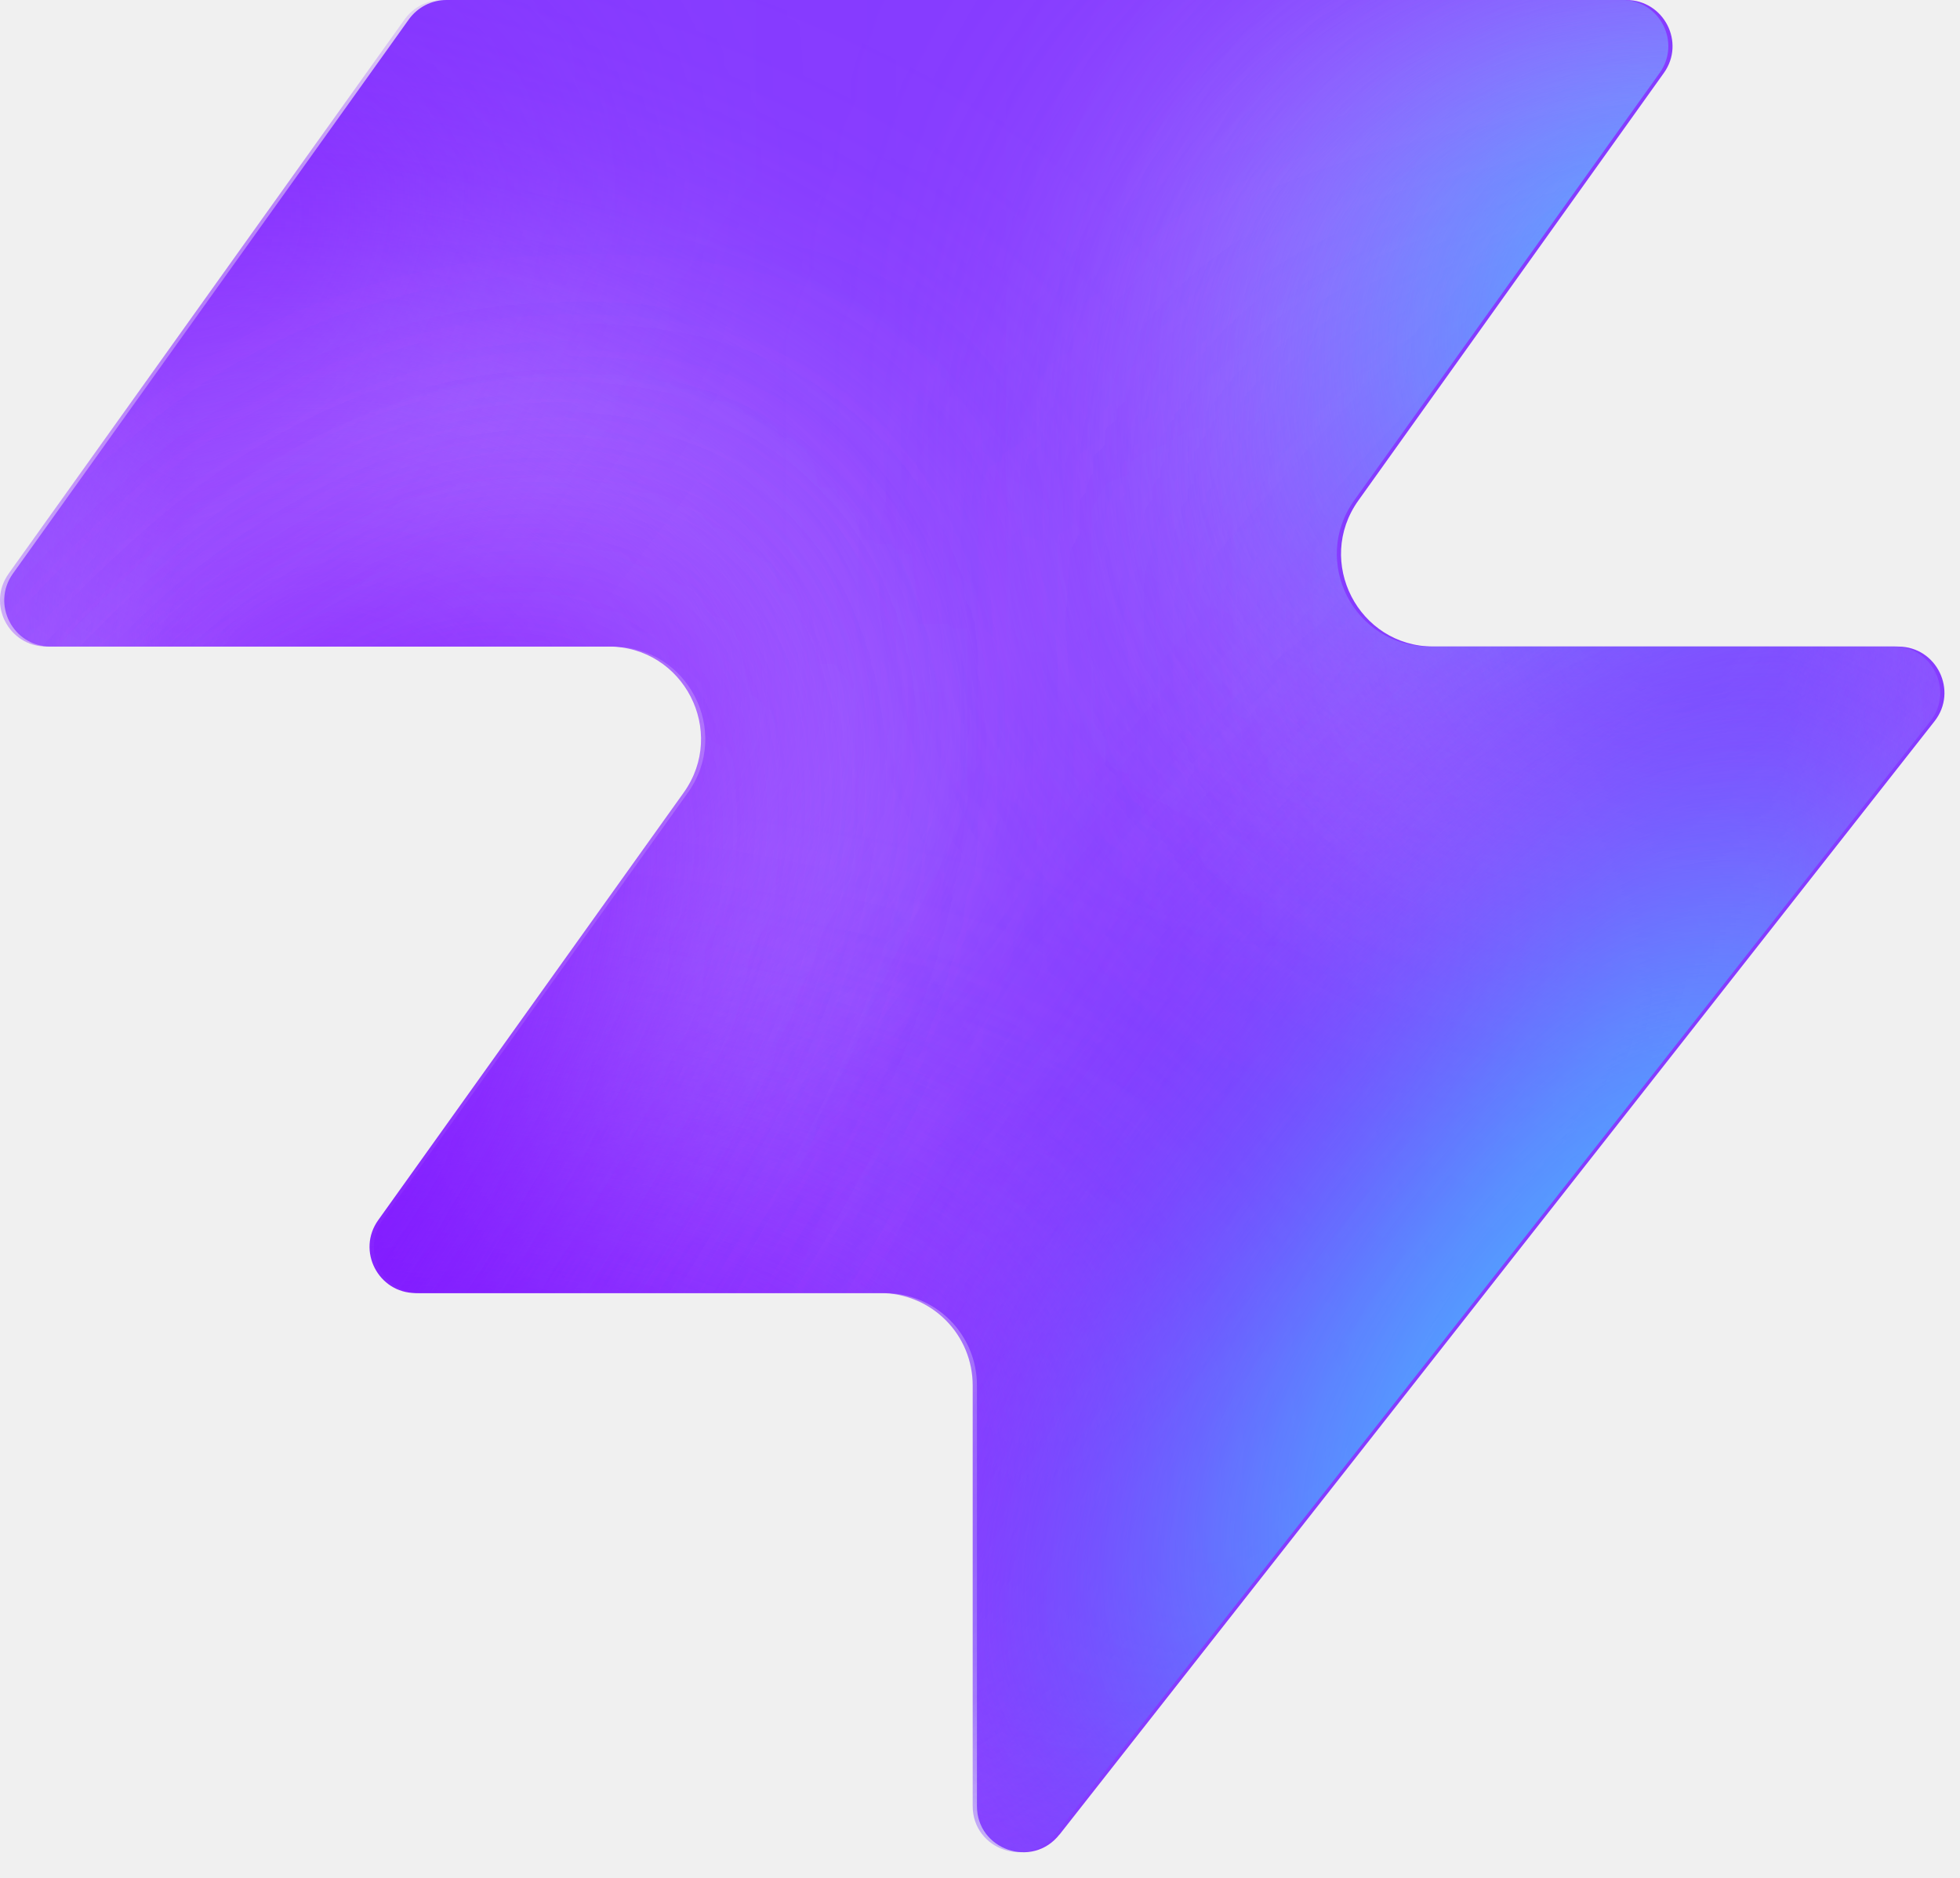
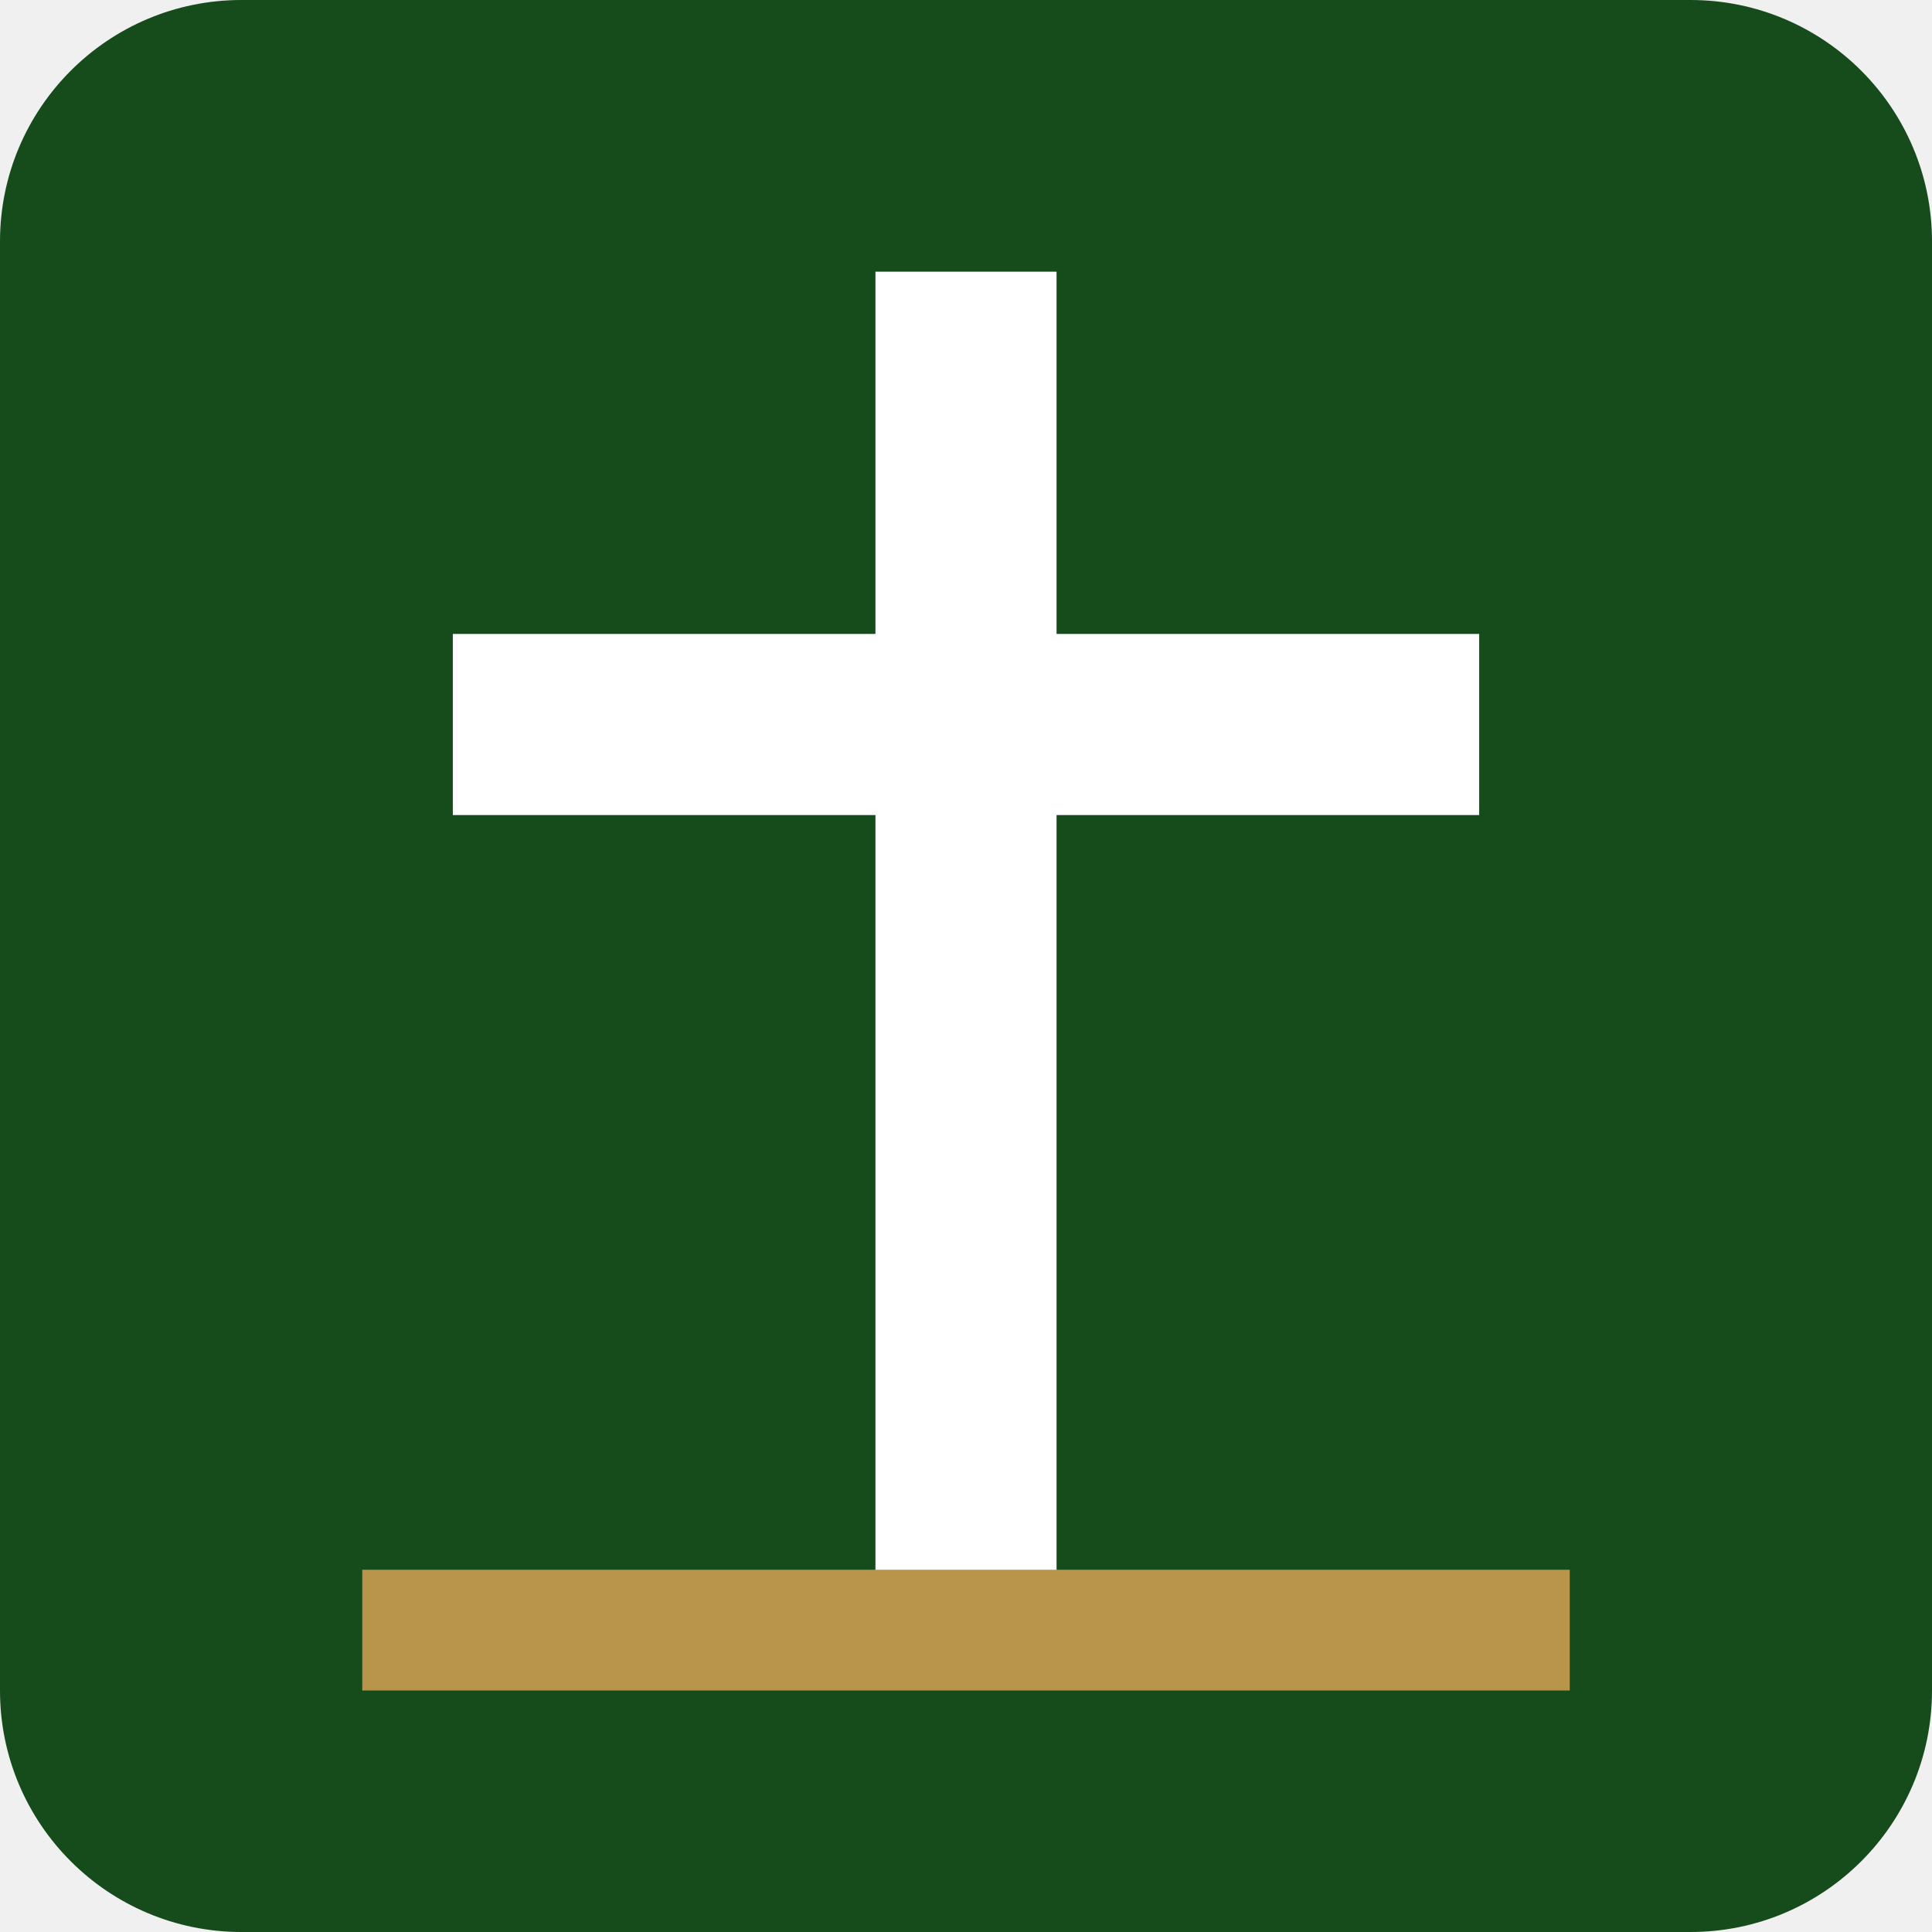
- <svg xmlns="http://www.w3.org/2000/svg" width="48" height="46" fill="none" viewBox="0 0 48 46">
-   <path fill="#863bff" d="M25.946 44.938c-.664.845-2.021.375-2.021-.698V33.937a2.26 2.26 0 0 0-2.262-2.262H10.287c-.92 0-1.456-1.04-.92-1.788l7.48-10.471c1.07-1.497 0-3.578-1.842-3.578H1.237c-.92 0-1.456-1.04-.92-1.788L10.013.474c.214-.297.556-.474.92-.474h28.894c.92 0 1.456 1.04.92 1.788l-7.48 10.471c-1.07 1.498 0 3.579 1.842 3.579h11.377c.943 0 1.473 1.088.89 1.83L25.947 44.94z" style="fill:#863bff;fill:color(display-p3 .525 .23 1);fill-opacity:1" />
-   <mask id="a" width="48" height="46" x="0" y="0" maskUnits="userSpaceOnUse" style="mask-type:alpha">
-     <path fill="#000" d="M25.842 44.938c-.664.844-2.021.375-2.021-.698V33.937a2.26 2.26 0 0 0-2.262-2.262H10.183c-.92 0-1.456-1.04-.92-1.788l7.48-10.471c1.07-1.498 0-3.579-1.842-3.579H1.133c-.92 0-1.456-1.04-.92-1.787L9.91.473c.214-.297.556-.474.92-.474h28.894c.92 0 1.456 1.04.92 1.788l-7.48 10.471c-1.07 1.498 0 3.578 1.842 3.578h11.377c.943 0 1.473 1.088.89 1.832L25.843 44.94z" style="fill:#000;fill-opacity:1" />
-   </mask>
-   <g mask="url(#a)">
-     <g filter="url(#b)">
-       <ellipse cx="5.508" cy="14.704" fill="#ede6ff" rx="5.508" ry="14.704" style="fill:#ede6ff;fill:color(display-p3 .927 .903 1);fill-opacity:1" transform="matrix(.00324 1 1 -.00324 -4.47 31.516)" />
-     </g>
-     <g filter="url(#c)">
-       <ellipse cx="10.399" cy="29.851" fill="#ede6ff" rx="10.399" ry="29.851" style="fill:#ede6ff;fill:color(display-p3 .927 .903 1);fill-opacity:1" transform="matrix(.00324 1 1 -.00324 -39.328 7.883)" />
-     </g>
-     <g filter="url(#d)">
-       <ellipse cx="5.508" cy="30.487" fill="#7e14ff" rx="5.508" ry="30.487" style="fill:#7e14ff;fill:color(display-p3 .492 .077 1);fill-opacity:1" transform="rotate(89.814 -25.913 -14.639)scale(1 -1)" />
-     </g>
-     <g filter="url(#e)">
-       <ellipse cx="5.508" cy="30.599" fill="#7e14ff" rx="5.508" ry="30.599" style="fill:#7e14ff;fill:color(display-p3 .492 .077 1);fill-opacity:1" transform="rotate(89.814 -32.644 -3.334)scale(1 -1)" />
-     </g>
-     <g filter="url(#f)">
-       <ellipse cx="5.508" cy="30.599" fill="#7e14ff" rx="5.508" ry="30.599" style="fill:#7e14ff;fill:color(display-p3 .492 .077 1);fill-opacity:1" transform="matrix(.00324 1 1 -.00324 -34.34 30.47)" />
-     </g>
-     <g filter="url(#g)">
-       <ellipse cx="14.072" cy="22.078" fill="#ede6ff" rx="14.072" ry="22.078" style="fill:#ede6ff;fill:color(display-p3 .927 .903 1);fill-opacity:1" transform="rotate(93.35 24.506 48.493)scale(-1 1)" />
-     </g>
-     <g filter="url(#h)">
-       <ellipse cx="3.47" cy="21.501" fill="#7e14ff" rx="3.47" ry="21.501" style="fill:#7e14ff;fill:color(display-p3 .492 .077 1);fill-opacity:1" transform="rotate(89.009 28.708 47.59)scale(-1 1)" />
-     </g>
-     <g filter="url(#i)">
-       <ellipse cx="3.47" cy="21.501" fill="#7e14ff" rx="3.47" ry="21.501" style="fill:#7e14ff;fill:color(display-p3 .492 .077 1);fill-opacity:1" transform="rotate(89.009 28.708 47.59)scale(-1 1)" />
-     </g>
-     <g filter="url(#j)">
-       <ellipse cx=".387" cy="8.972" fill="#7e14ff" rx="4.407" ry="29.108" style="fill:#7e14ff;fill:color(display-p3 .492 .077 1);fill-opacity:1" transform="rotate(39.51 .387 8.972)" />
-     </g>
-     <g filter="url(#k)">
-       <ellipse cx="47.523" cy="-6.092" fill="#7e14ff" rx="4.407" ry="29.108" style="fill:#7e14ff;fill:color(display-p3 .492 .077 1);fill-opacity:1" transform="rotate(37.892 47.523 -6.092)" />
-     </g>
-     <g filter="url(#l)">
-       <ellipse cx="41.412" cy="6.333" fill="#47bfff" rx="5.971" ry="9.665" style="fill:#47bfff;fill:color(display-p3 .28 .748 1);fill-opacity:1" transform="rotate(37.892 41.412 6.333)" />
-     </g>
-     <g filter="url(#m)">
-       <ellipse cx="-1.879" cy="38.332" fill="#7e14ff" rx="4.407" ry="29.108" style="fill:#7e14ff;fill:color(display-p3 .492 .077 1);fill-opacity:1" transform="rotate(37.892 -1.88 38.332)" />
-     </g>
-     <g filter="url(#n)">
-       <ellipse cx="-1.879" cy="38.332" fill="#7e14ff" rx="4.407" ry="29.108" style="fill:#7e14ff;fill:color(display-p3 .492 .077 1);fill-opacity:1" transform="rotate(37.892 -1.88 38.332)" />
-     </g>
-     <g filter="url(#o)">
-       <ellipse cx="35.651" cy="29.907" fill="#7e14ff" rx="4.407" ry="29.108" style="fill:#7e14ff;fill:color(display-p3 .492 .077 1);fill-opacity:1" transform="rotate(37.892 35.651 29.907)" />
-     </g>
-     <g filter="url(#p)">
-       <ellipse cx="38.418" cy="32.4" fill="#47bfff" rx="5.971" ry="15.297" style="fill:#47bfff;fill:color(display-p3 .28 .748 1);fill-opacity:1" transform="rotate(37.892 38.418 32.4)" />
-     </g>
-   </g>
-   <defs>
-     <filter id="b" width="60.045" height="41.654" x="-19.77" y="16.149" color-interpolation-filters="sRGB" filterUnits="userSpaceOnUse">
-       <feFlood flood-opacity="0" result="BackgroundImageFix" />
-       <feBlend in="SourceGraphic" in2="BackgroundImageFix" result="shape" />
-       <feGaussianBlur result="effect1_foregroundBlur_2002_17158" stdDeviation="7.659" />
-     </filter>
-     <filter id="c" width="90.34" height="51.437" x="-54.613" y="-7.533" color-interpolation-filters="sRGB" filterUnits="userSpaceOnUse">
-       <feFlood flood-opacity="0" result="BackgroundImageFix" />
-       <feBlend in="SourceGraphic" in2="BackgroundImageFix" result="shape" />
-       <feGaussianBlur result="effect1_foregroundBlur_2002_17158" stdDeviation="7.659" />
-     </filter>
-     <filter id="d" width="79.355" height="29.4" x="-49.64" y="2.03" color-interpolation-filters="sRGB" filterUnits="userSpaceOnUse">
-       <feFlood flood-opacity="0" result="BackgroundImageFix" />
-       <feBlend in="SourceGraphic" in2="BackgroundImageFix" result="shape" />
-       <feGaussianBlur result="effect1_foregroundBlur_2002_17158" stdDeviation="4.596" />
-     </filter>
-     <filter id="e" width="79.579" height="29.4" x="-45.045" y="20.029" color-interpolation-filters="sRGB" filterUnits="userSpaceOnUse">
-       <feFlood flood-opacity="0" result="BackgroundImageFix" />
-       <feBlend in="SourceGraphic" in2="BackgroundImageFix" result="shape" />
-       <feGaussianBlur result="effect1_foregroundBlur_2002_17158" stdDeviation="4.596" />
-     </filter>
-     <filter id="f" width="79.579" height="29.4" x="-43.513" y="21.178" color-interpolation-filters="sRGB" filterUnits="userSpaceOnUse">
-       <feFlood flood-opacity="0" result="BackgroundImageFix" />
-       <feBlend in="SourceGraphic" in2="BackgroundImageFix" result="shape" />
-       <feGaussianBlur result="effect1_foregroundBlur_2002_17158" stdDeviation="4.596" />
-     </filter>
-     <filter id="g" width="74.749" height="58.852" x="15.756" y="-17.901" color-interpolation-filters="sRGB" filterUnits="userSpaceOnUse">
-       <feFlood flood-opacity="0" result="BackgroundImageFix" />
-       <feBlend in="SourceGraphic" in2="BackgroundImageFix" result="shape" />
-       <feGaussianBlur result="effect1_foregroundBlur_2002_17158" stdDeviation="7.659" />
-     </filter>
-     <filter id="h" width="61.377" height="25.362" x="23.548" y="2.284" color-interpolation-filters="sRGB" filterUnits="userSpaceOnUse">
-       <feFlood flood-opacity="0" result="BackgroundImageFix" />
-       <feBlend in="SourceGraphic" in2="BackgroundImageFix" result="shape" />
-       <feGaussianBlur result="effect1_foregroundBlur_2002_17158" stdDeviation="4.596" />
-     </filter>
-     <filter id="i" width="61.377" height="25.362" x="23.548" y="2.284" color-interpolation-filters="sRGB" filterUnits="userSpaceOnUse">
-       <feFlood flood-opacity="0" result="BackgroundImageFix" />
-       <feBlend in="SourceGraphic" in2="BackgroundImageFix" result="shape" />
-       <feGaussianBlur result="effect1_foregroundBlur_2002_17158" stdDeviation="4.596" />
-     </filter>
-     <filter id="j" width="56.045" height="63.649" x="-27.636" y="-22.853" color-interpolation-filters="sRGB" filterUnits="userSpaceOnUse">
-       <feFlood flood-opacity="0" result="BackgroundImageFix" />
-       <feBlend in="SourceGraphic" in2="BackgroundImageFix" result="shape" />
-       <feGaussianBlur result="effect1_foregroundBlur_2002_17158" stdDeviation="4.596" />
-     </filter>
-     <filter id="k" width="54.814" height="64.646" x="20.116" y="-38.415" color-interpolation-filters="sRGB" filterUnits="userSpaceOnUse">
-       <feFlood flood-opacity="0" result="BackgroundImageFix" />
-       <feBlend in="SourceGraphic" in2="BackgroundImageFix" result="shape" />
-       <feGaussianBlur result="effect1_foregroundBlur_2002_17158" stdDeviation="4.596" />
-     </filter>
-     <filter id="l" width="33.541" height="35.313" x="24.641" y="-11.323" color-interpolation-filters="sRGB" filterUnits="userSpaceOnUse">
-       <feFlood flood-opacity="0" result="BackgroundImageFix" />
-       <feBlend in="SourceGraphic" in2="BackgroundImageFix" result="shape" />
-       <feGaussianBlur result="effect1_foregroundBlur_2002_17158" stdDeviation="4.596" />
-     </filter>
-     <filter id="m" width="54.814" height="64.646" x="-29.286" y="6.009" color-interpolation-filters="sRGB" filterUnits="userSpaceOnUse">
-       <feFlood flood-opacity="0" result="BackgroundImageFix" />
-       <feBlend in="SourceGraphic" in2="BackgroundImageFix" result="shape" />
-       <feGaussianBlur result="effect1_foregroundBlur_2002_17158" stdDeviation="4.596" />
-     </filter>
-     <filter id="n" width="54.814" height="64.646" x="-29.286" y="6.009" color-interpolation-filters="sRGB" filterUnits="userSpaceOnUse">
-       <feFlood flood-opacity="0" result="BackgroundImageFix" />
-       <feBlend in="SourceGraphic" in2="BackgroundImageFix" result="shape" />
-       <feGaussianBlur result="effect1_foregroundBlur_2002_17158" stdDeviation="4.596" />
-     </filter>
-     <filter id="o" width="54.814" height="64.646" x="8.244" y="-2.416" color-interpolation-filters="sRGB" filterUnits="userSpaceOnUse">
-       <feFlood flood-opacity="0" result="BackgroundImageFix" />
-       <feBlend in="SourceGraphic" in2="BackgroundImageFix" result="shape" />
-       <feGaussianBlur result="effect1_foregroundBlur_2002_17158" stdDeviation="4.596" />
-     </filter>
-     <filter id="p" width="39.409" height="43.623" x="18.713" y="10.588" color-interpolation-filters="sRGB" filterUnits="userSpaceOnUse">
-       <feFlood flood-opacity="0" result="BackgroundImageFix" />
-       <feBlend in="SourceGraphic" in2="BackgroundImageFix" result="shape" />
-       <feGaussianBlur result="effect1_foregroundBlur_2002_17158" stdDeviation="4.596" />
-     </filter>
-   </defs>
+ <svg xmlns="http://www.w3.org/2000/svg" viewBox="0 0 32 32">
+   <rect width="32" height="32" rx="4" fill="#164b1c" />
+   <path d="M16 6v20M9 12h14" stroke="#fff" stroke-width="3" stroke-linecap="square" />
+   <path d="M6 27h20" stroke="#b8954b" stroke-width="2" />
</svg>
